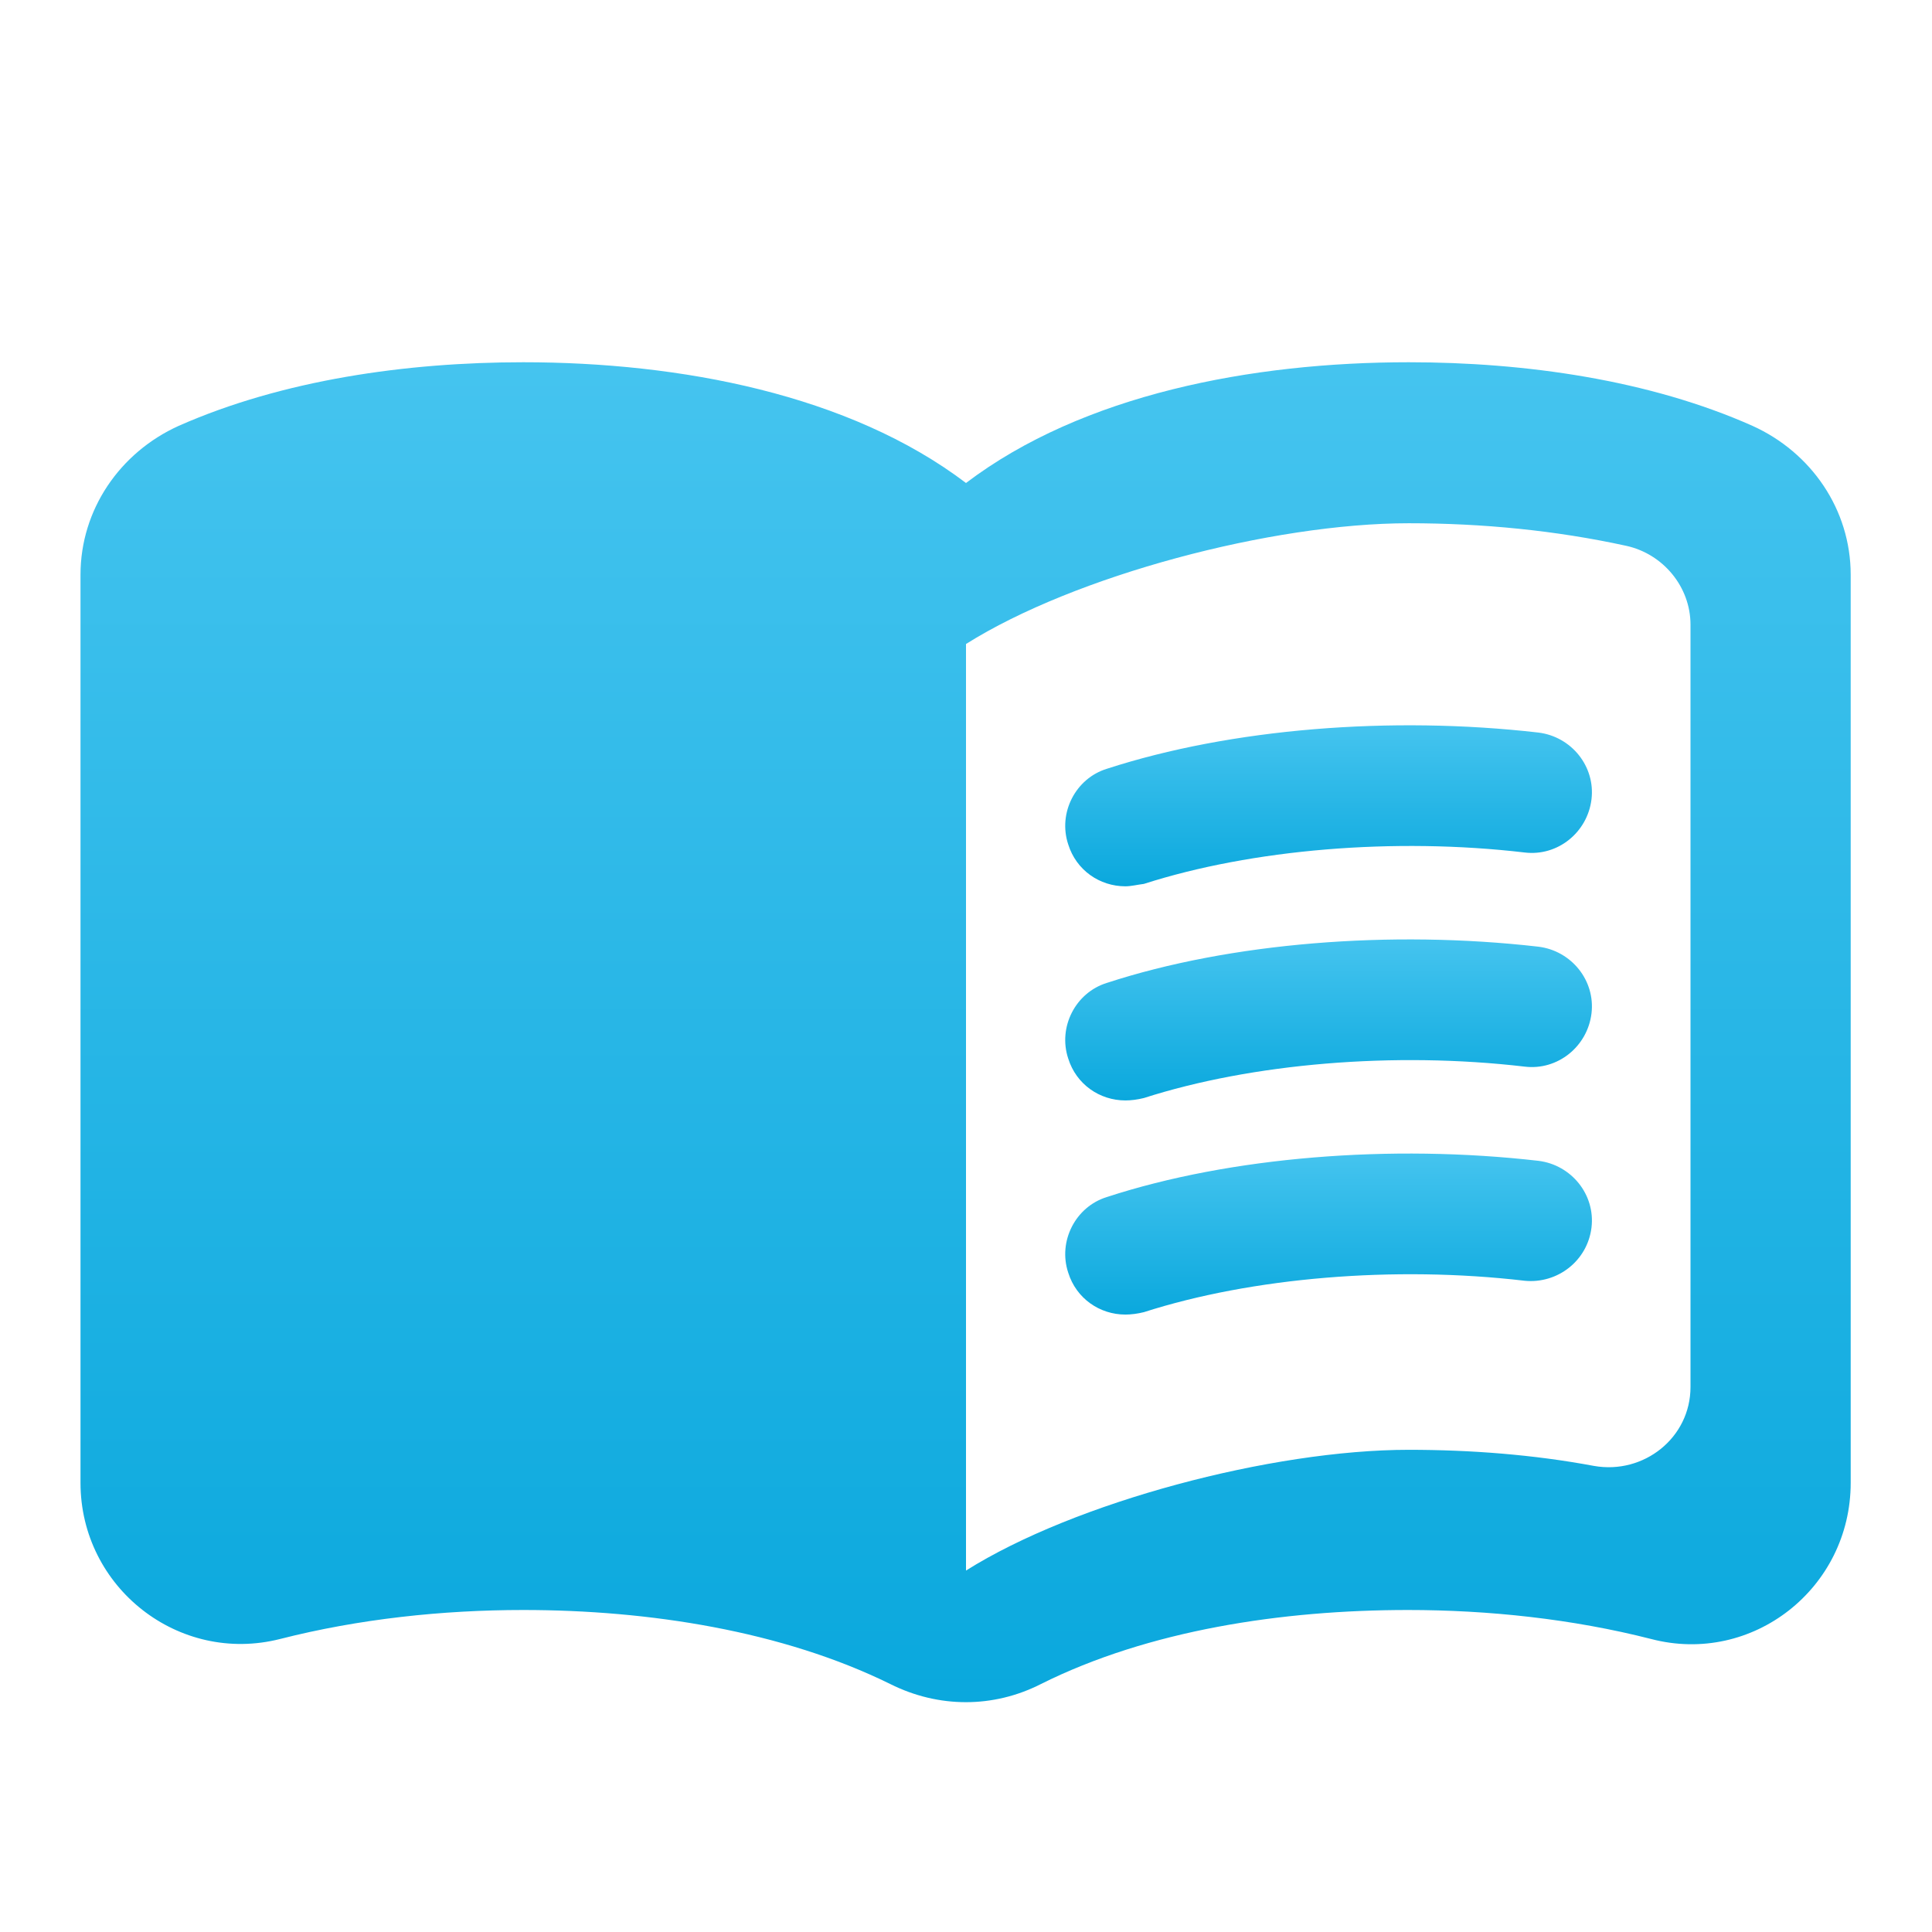
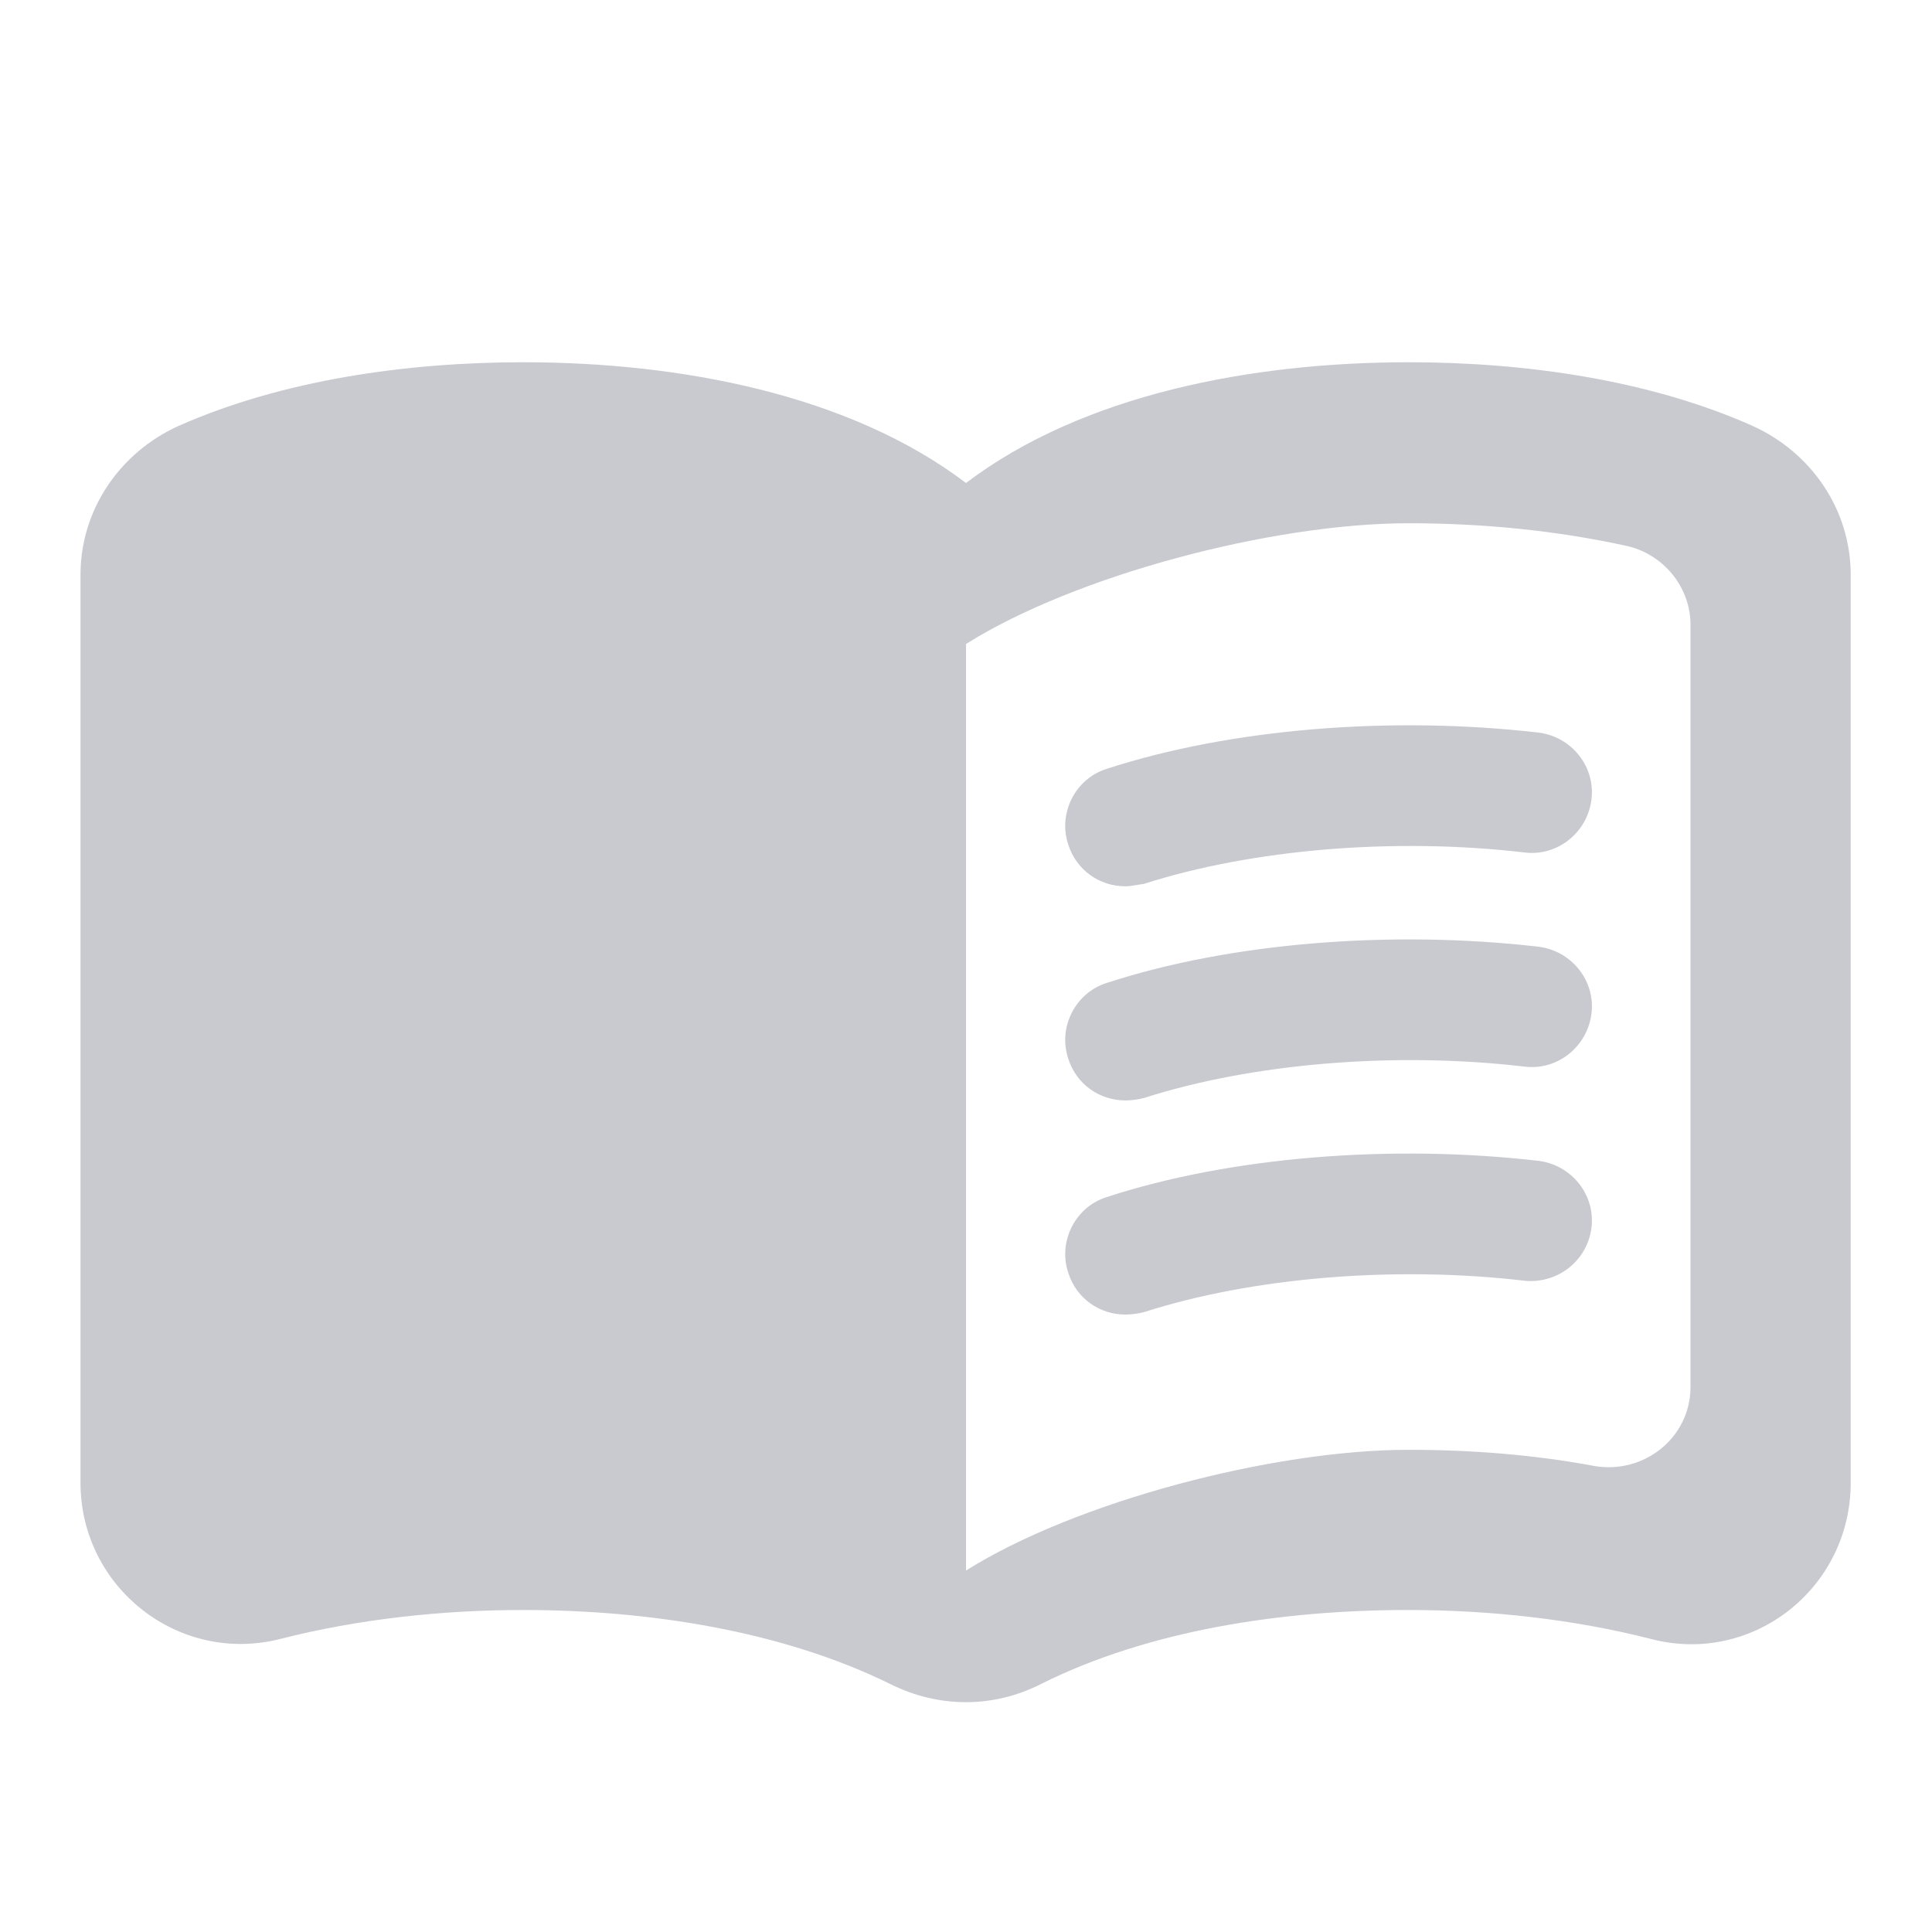
<svg xmlns="http://www.w3.org/2000/svg" width="24" height="24" viewBox="0 0 24 24" fill="none">
  <path d="M17.5 4.5C15.55 4.5 13.45 4.9 12 6C10.55 4.9 8.45 4.5 6.5 4.5C5.05 4.5 3.51 4.72 2.22 5.29C1.49 5.62 1 6.33 1 7.14V18.42C1 19.72 2.22 20.68 3.48 20.36C4.46 20.11 5.5 20 6.5 20C8.06 20 9.72 20.26 11.06 20.92C11.66 21.22 12.34 21.22 12.93 20.92C14.27 20.25 15.93 20 17.49 20C18.49 20 19.53 20.11 20.51 20.36C21.77 20.69 22.99 19.73 22.99 18.42V7.14C22.99 6.33 22.5 5.62 21.77 5.29C20.49 4.72 18.95 4.5 17.5 4.5ZM21 17.23C21 17.86 20.42 18.32 19.8 18.21C19.05 18.07 18.27 18.01 17.5 18.01C15.8 18.01 13.35 18.66 12 19.51V8C13.35 7.15 15.8 6.5 17.5 6.5C18.42 6.5 19.33 6.59 20.2 6.78C20.66 6.88 21 7.29 21 7.76V17.23Z" fill="url(#paint0_linear)" />
  <path d="M13.98 11.01C13.66 11.01 13.37 10.81 13.27 10.49C13.14 10.1 13.36 9.67 13.75 9.55C15.29 9.05 17.28 8.89 19.11 9.1C19.52 9.15 19.82 9.52 19.77 9.93C19.72 10.34 19.35 10.64 18.94 10.59C17.32 10.4 15.55 10.55 14.21 10.98C14.13 10.99 14.05 11.01 13.98 11.01Z" fill="url(#paint1_linear)" />
  <path d="M13.98 13.67C13.66 13.67 13.37 13.47 13.27 13.15C13.14 12.76 13.36 12.33 13.75 12.21C15.28 11.71 17.28 11.55 19.11 11.76C19.52 11.81 19.82 12.18 19.77 12.59C19.72 13 19.35 13.3 18.94 13.25C17.32 13.06 15.55 13.21 14.21 13.64C14.13 13.66 14.05 13.67 13.98 13.67Z" fill="url(#paint2_linear)" />
  <path d="M13.98 16.33C13.66 16.33 13.37 16.13 13.27 15.81C13.14 15.42 13.36 14.99 13.75 14.87C15.28 14.37 17.28 14.21 19.11 14.42C19.52 14.47 19.82 14.84 19.77 15.25C19.72 15.66 19.35 15.95 18.94 15.91C17.32 15.72 15.55 15.87 14.21 16.3C14.13 16.32 14.05 16.33 13.98 16.33Z" fill="url(#paint3_linear)" />
  <defs>
    <linearGradient id="paint0_linear" x1="11.995" y1="4.5" x2="11.995" y2="21.145" gradientUnits="userSpaceOnUse">
-       <stop stop-color="#45c4ef" />
-       <stop offset="1" stop-color="#0aa8dd" />
+       <stop stop-color="#c8cad0 " />
+       <stop offset="1" stop-color="#c8cad0" />
    </linearGradient>
    <linearGradient id="paint1_linear" x1="16.504" y1="9.01" x2="16.504" y2="11.01" gradientUnits="userSpaceOnUse">
-       <stop stop-color="#45c4ef" />
-       <stop offset="1" stop-color="#0aa8dd" />
+       <stop stop-color="#c8cad0 " />
+       <stop offset="1" stop-color="#c8cad0" />
    </linearGradient>
    <linearGradient id="paint2_linear" x1="16.504" y1="11.67" x2="16.504" y2="13.67" gradientUnits="userSpaceOnUse">
-       <stop stop-color="#45c4ef" />
-       <stop offset="1" stop-color="#0aa8dd" />
+       <stop stop-color="#c8cad0 " />
+       <stop offset="1" stop-color="#c8cad0" />
    </linearGradient>
    <linearGradient id="paint3_linear" x1="16.504" y1="14.33" x2="16.504" y2="16.33" gradientUnits="userSpaceOnUse">
-       <stop stop-color="#45c4ef" />
-       <stop offset="1" stop-color="#0aa8dd" />
+       <stop stop-color="#c8cad0 " />
+       <stop offset="1" stop-color="#c8cad0" />
    </linearGradient>
  </defs>
</svg>
